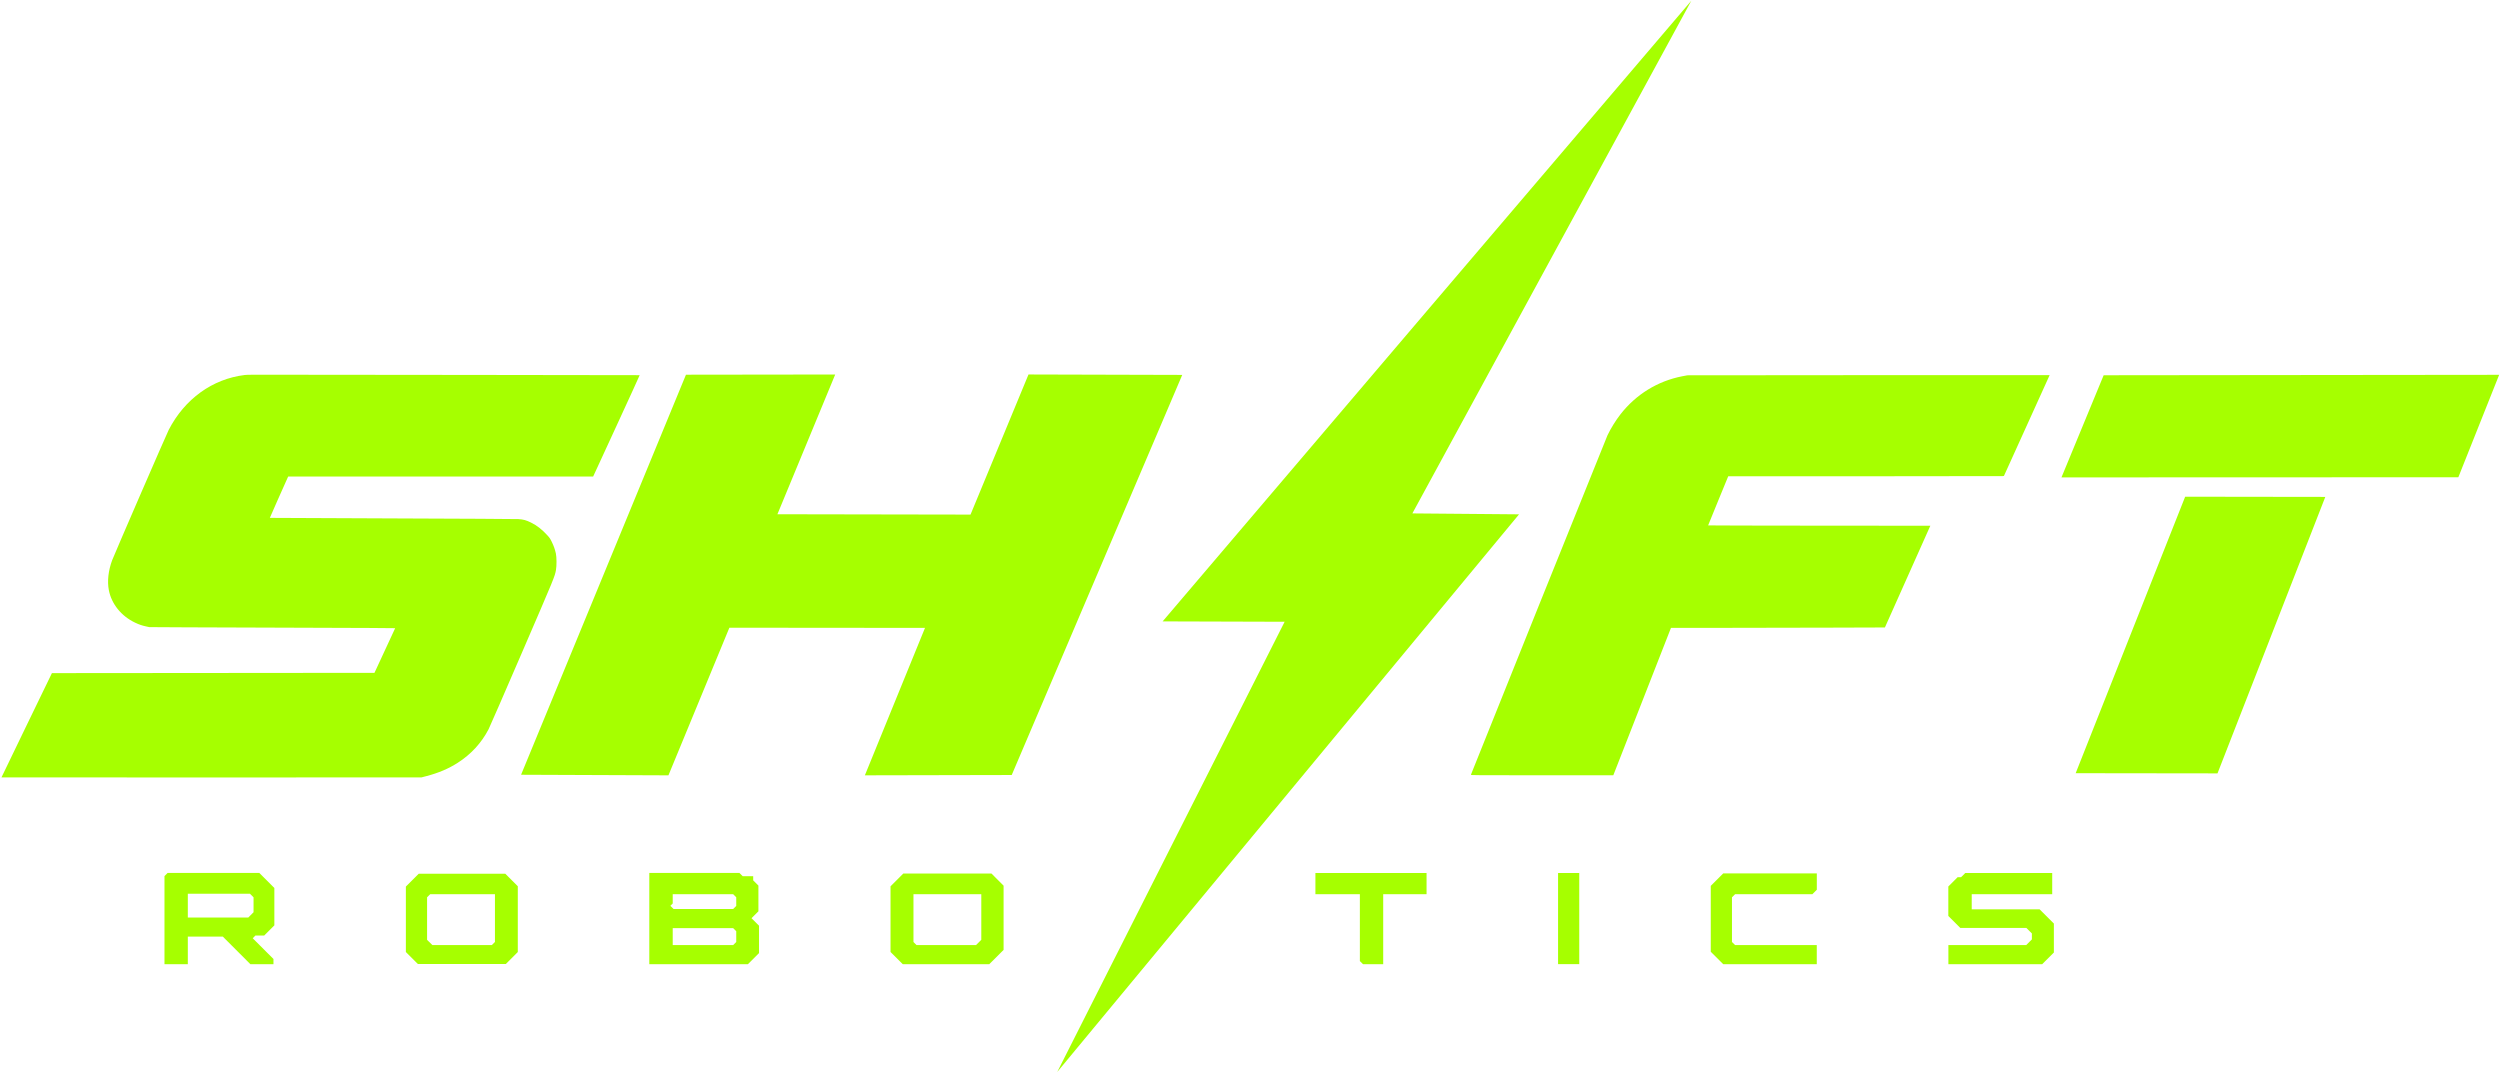
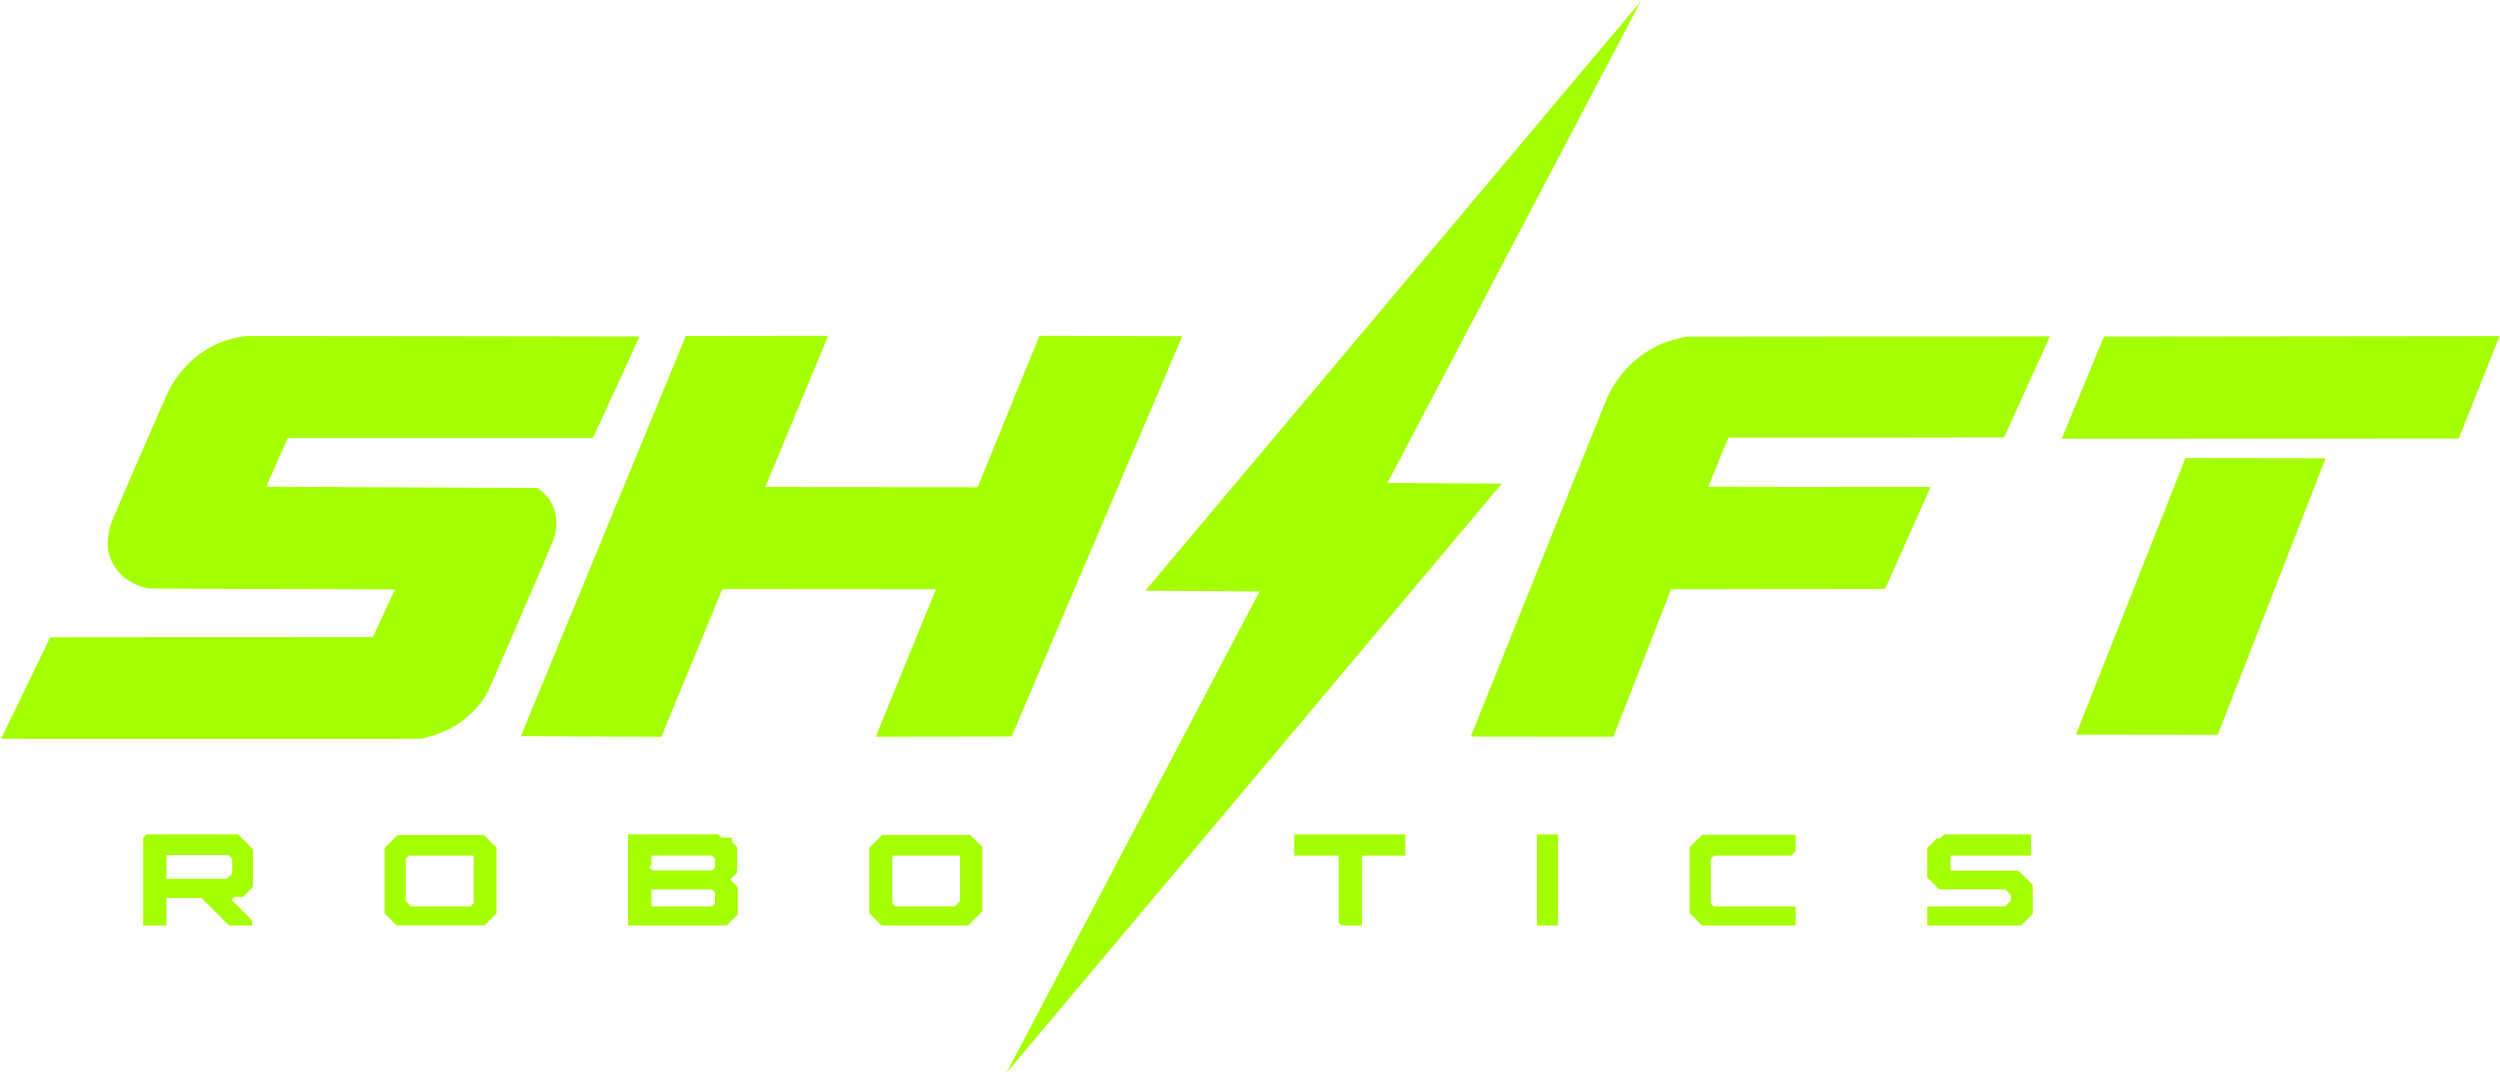
- <svg xmlns="http://www.w3.org/2000/svg" viewBox="124 126 1927 827.25" width="1927" height="827" role="img" aria-label="SHFT Robotics logo">
-   <path fill="#A6FF00" d="M312.38,415.14C287.48,418.17 266.09,433.62 253.79,457.46C252.08,460.77 211.85,553.51 210.18,557.97C207.22,565.90 206.31,574.19 207.63,581.04C209.70,591.71 217.22,601.02 227.84,606.07C230.93,607.54 233.09,608.28 236.32,608.99L238.82,609.53L267.61,609.69C283.44,609.78 326.10,609.93 362.40,610.02C398.70,610.11 428.40,610.26 428.40,610.35C428.40,610.47 415.16,639.02 412.84,643.91L412.42,644.78L288.08,644.89L163.74,645.00L144.29,685.13C133.60,707.21 124.85,725.33 124.85,725.39C124.85,725.45 197.72,725.48 286.78,725.45L448.71,725.39L452.63,724.37C461.86,721.95 469.51,718.70 476.55,714.20C486.85,707.61 494.83,698.96 500.39,688.34C501.17,686.85 512.77,660.23 526.16,629.18C551.47,570.55 551.45,570.60 552.38,565.47C552.97,562.23 552.93,555.58 552.31,552.76C551.58,549.50 550.63,546.79 549.12,543.74C547.89,541.24 547.49,540.65 545.59,538.59C541.49,534.13 537.72,531.20 533.24,528.97C529.44,527.08 527.32,526.49 523.35,526.24C521.62,526.13 477.82,525.89 426.02,525.71C374.23,525.53 331.81,525.34 331.77,525.30C331.71,525.24 342.91,499.97 345.62,494.04L345.90,493.44L463.47,493.44L581.04,493.44L599.03,454.41C608.92,432.94 616.97,415.33 616.91,415.27C616.85,415.21 557.32,415.12 484.63,415.08C411.93,415.03 343.95,414.97 333.55,414.93C319.22,414.88 314.10,414.93 312.38,415.14Z" />
-   <path fill="#A6FF00" d="M652.61,414.91L525.47,723.36L639.10,723.81L686.08,609.99L836.92,610.12L790.55,723.80L903.78,723.56L1035.25,415.07L916.72,414.74L872.01,522.77L723.12,522.50L767.68,414.76L652.61,414.91Z" />
+ <svg xmlns="http://www.w3.org/2000/svg" viewBox="124 156 1927 827.81" width="1927" height="828" role="img" aria-label="SHFT Robotics logo">
+   <path fill="#A6FF00" d="M312.38,415.14C287.48,418.17 266.09,433.62 253.79,457.46C252.08,460.77 211.85,553.51 210.18,557.97C207.22,565.90 206.31,574.19 207.63,581.04C209.70,591.71 217.22,601.02 227.84,606.07C230.93,607.54 233.09,608.28 236.32,608.99L238.82,609.53L267.61,609.69C283.44,609.78 326.10,609.93 362.40,610.02C398.70,610.11 428.40,610.26 428.40,610.35C427.40,612.57 414.16,641.12 411.84,646.01L411.42,646.88L287.08,646.99L162.74,647.10L144.29,685.13C133.60,707.21 124.85,725.33 124.85,725.39C124.85,725.45 197.72,725.48 286.78,725.45L448.71,725.39L452.63,724.37C461.86,721.95 469.51,718.70 476.55,714.20C486.85,707.61 494.83,698.96 500.39,688.34C501.17,686.85 512.77,660.23 526.16,629.18C551.47,570.55 551.45,570.60 552.38,565.47C552.97,562.23 552.93,555.58 552.31,552.76C551.58,549.50 550.63,546.79 549.12,543.74C547.89,541.24 547.49,540.65 545.59,538.59C543.16,535.94 540.84,533.83 538.42,532.09L329.18,531.15C331.71,525.24 342.91,499.97 345.62,494.04L345.90,493.44L463.47,493.44L581.04,493.44L599.03,454.41C608.92,432.94 616.97,415.33 616.91,415.27C616.85,415.21 557.32,415.12 484.63,415.08C411.93,415.03 343.95,414.97 333.55,414.93C319.22,414.88 314.10,414.93 312.38,415.14Z" />
+   <path fill="#A6FF00" d="M652.61,414.91L525.47,723.36L633.78,723.81L680.76,609.99L845.41,610.12L799.04,723.80L903.78,723.56L1035.25,415.07L925.21,414.74L877.55,531.47L713.86,531.34L762.36,414.76L652.61,414.91Z" />
  <path fill="#A6FF00" d="M1424.76,415.37C1424.40,415.42 1422.62,415.75 1420.80,416.11C1401.84,419.80 1385.18,430.05 1373.19,445.39C1369.50,450.12 1365.65,456.34 1363.14,461.61C1362.10,463.80 1258.12,722.25 1257.82,723.38C1257.73,723.74 1260.45,723.76 1312.67,723.76L1367.62,723.76L1388.47,670.47C1399.93,641.16 1409.94,615.59 1410.70,613.65L1412.08,610.12L1453.95,610.09C1476.97,610.07 1514.08,610.00 1536.42,609.93L1577.03,609.80L1594.54,570.58L1612.06,531.36L1526.39,531.30C1479.28,531.27 1440.73,531.18 1440.73,531.10C1440.73,531.02 1444.22,522.46 1448.48,512.09L1456.23,493.22L1561.55,493.22C1619.47,493.22 1667.30,493.16 1667.84,493.09L1668.82,492.95L1684.64,458.05C1693.34,438.85 1701.27,421.36 1702.26,419.18L1704.05,415.22L1564.73,415.25C1488.10,415.27 1425.11,415.32 1424.76,415.37Z" />
  <path fill="#A6FF00" d="M1882.47,415.18L1745.70,415.33L1713.17,494.09L2019.17,493.98L2050.64,415.00L1882.47,415.18Z" />
  <path fill="#A6FF00" d="M1808.54,508.98L1724.12,722.16L1833.47,722.30L1916.59,509.13L1808.54,508.98Z" />
-   <path fill="#A6FF00" d="M1223.78,365.90L1020.14,605.11L1114.20,605.40L938.86,952.55L1294.94,522.57L1212.69,521.85L1427.78,126.55L1223.78,365.90Z" />
-   <path fill="#A6FF00" fill-rule="evenodd" d="M252.920,799.086 L323.668,799.086 L335.247,810.664 L335.247,839.497 L327.413,847.330 L320.643,847.330 L318.566,849.424 L334.560,865.418 L334.560,869.408 L316.750,869.408 L295.506,848.148 L268.522,848.148 L268.522,869.408 L250.533,869.408 L250.533,801.490 Z M316.456,815.113 L268.522,815.113 L268.522,833.429 L315.164,833.429 L319.203,829.373 L319.203,817.876 Z M446.555,799.691 L513.313,799.691 L522.945,809.323 L522.945,860.054 L513.705,869.294 L445.917,869.294 L436.645,860.037 L436.645,809.585 Z M455.403,815.456 L452.999,817.844 L452.999,850.634 L457.071,854.690 L502.928,854.690 L505.332,852.286 L505.332,815.456 Z M624.343,799.086 L693.848,799.086 L696.350,801.604 L704.446,801.604 L704.446,804.793 L708.469,808.816 L708.469,828.654 L703.154,833.969 L708.943,839.758 L708.943,860.871 L700.390,869.408 L624.343,869.408 Z M642.398,815.440 L642.398,822.603 L640.583,824.418 L643.052,826.888 L688.991,826.888 L691.379,824.500 L691.379,817.844 L688.991,815.440 Z M642.398,841.606 L642.398,854.690 L688.991,854.690 L691.379,852.302 L691.379,844.010 L688.991,841.606 Z M820.202,799.511 L888.154,799.511 L897.508,808.882 L897.508,858.402 L886.485,869.408 L819.761,869.408 L810.341,860.005 L810.341,809.372 Z M828.019,815.456 L828.019,852.318 L830.391,854.690 L876.264,854.690 L880.320,850.634 L880.320,815.456 Z M1137.935,799.135 L1223.631,799.135 L1223.631,815.456 L1190.203,815.456 L1190.203,869.408 L1174.618,869.408 L1172.214,867.021 L1172.214,815.456 L1137.935,815.456 Z M1325.029,799.118 L1341.366,799.118 L1341.366,869.392 L1325.029,869.392 Z M1452.413,799.396 L1524.535,799.396 L1524.535,812.022 L1521.117,815.456 L1461.522,815.456 L1459.118,817.844 L1459.118,852.302 L1461.522,854.690 L1524.502,854.690 L1524.502,869.408 L1452.364,869.408 L1442.764,859.825 L1442.764,809.029 Z M1639.016,799.102 L1706.035,799.102 L1706.035,815.456 L1643.971,815.456 L1643.971,827.100 L1696.304,827.100 L1707.311,838.090 L1707.311,860.430 L1698.316,869.408 L1625.982,869.408 L1625.982,854.690 L1685.969,854.690 L1690.351,850.307 L1690.351,845.695 L1686.099,841.459 L1635.156,841.459 L1625.933,832.235 L1625.933,809.520 L1633.096,802.356 L1635.761,802.356 Z" />
+   <path fill="#A6FF00" d="M1006.79,611.24L1094.94,611.74L899.73,982.97L1281.59,528.70L1193.44,528.19L1388.65,156.97Z" />
+   <path fill="#A6FF00" fill-rule="evenodd" d="M236.743,799.011 L307.477,799.011 L319.053,810.588 L319.053,839.415 L311.221,847.247 L304.452,847.247 L302.375,849.340 L318.367,865.331 L318.367,869.321 L300.560,869.321 L279.321,848.064 L252.341,848.064 L252.341,869.321 L234.355,869.321 L234.355,801.415 Z M300.266,815.035 L252.341,815.035 L252.341,833.348 L298.974,833.348 L303.013,829.293 L303.013,817.799 Z M430.340,799.616 L497.085,799.616 L506.716,809.247 L506.716,859.968 L497.477,869.206 L429.703,869.206 L420.432,859.951 L420.432,809.509 Z M439.186,815.379 L436.783,817.766 L436.783,850.550 L440.854,854.605 L486.702,854.605 L489.106,852.201 L489.106,815.379 Z M608.094,799.011 L677.585,799.011 L680.087,801.529 L688.181,801.529 L688.181,804.718 L692.203,808.740 L692.203,828.574 L686.889,833.888 L692.677,839.676 L692.677,860.785 L684.126,869.321 L608.094,869.321 Z M626.145,815.362 L626.145,822.524 L624.330,824.339 L626.799,826.808 L672.729,826.808 L675.116,824.421 L675.116,817.766 L672.729,815.362 Z M626.145,841.524 L626.145,854.605 L672.729,854.605 L675.116,852.217 L675.116,843.927 L672.729,841.524 Z M803.915,799.437 L871.853,799.437 L881.206,808.806 L881.206,858.316 L870.186,869.321 L803.474,869.321 L794.055,859.919 L794.055,809.296 Z M811.731,815.379 L811.731,852.234 L814.102,854.605 L859.966,854.605 L864.021,850.550 L864.021,815.379 Z M1121.587,799.060 L1207.266,799.060 L1207.266,815.379 L1173.845,815.379 L1173.845,869.321 L1158.262,869.321 L1155.859,866.933 L1155.859,815.379 L1121.587,815.379 Z M1308.644,799.044 L1324.979,799.044 L1324.979,869.304 L1308.644,869.304 Z M1436.004,799.322 L1508.112,799.322 L1508.112,811.945 L1504.694,815.379 L1445.111,815.379 L1442.708,817.766 L1442.708,852.217 L1445.111,854.605 L1508.079,854.605 L1508.079,869.321 L1435.955,869.321 L1426.357,859.739 L1426.357,808.953 Z M1622.571,799.028 L1689.577,799.028 L1689.577,815.379 L1627.525,815.379 L1627.525,827.021 L1679.848,827.021 L1690.852,838.008 L1690.852,860.344 L1681.859,869.321 L1609.539,869.321 L1609.539,854.605 L1669.514,854.605 L1673.896,850.223 L1673.896,845.612 L1669.645,841.377 L1618.712,841.377 L1609.490,832.155 L1609.490,809.443 L1616.652,802.282 L1619.317,802.282 Z" />
</svg>
